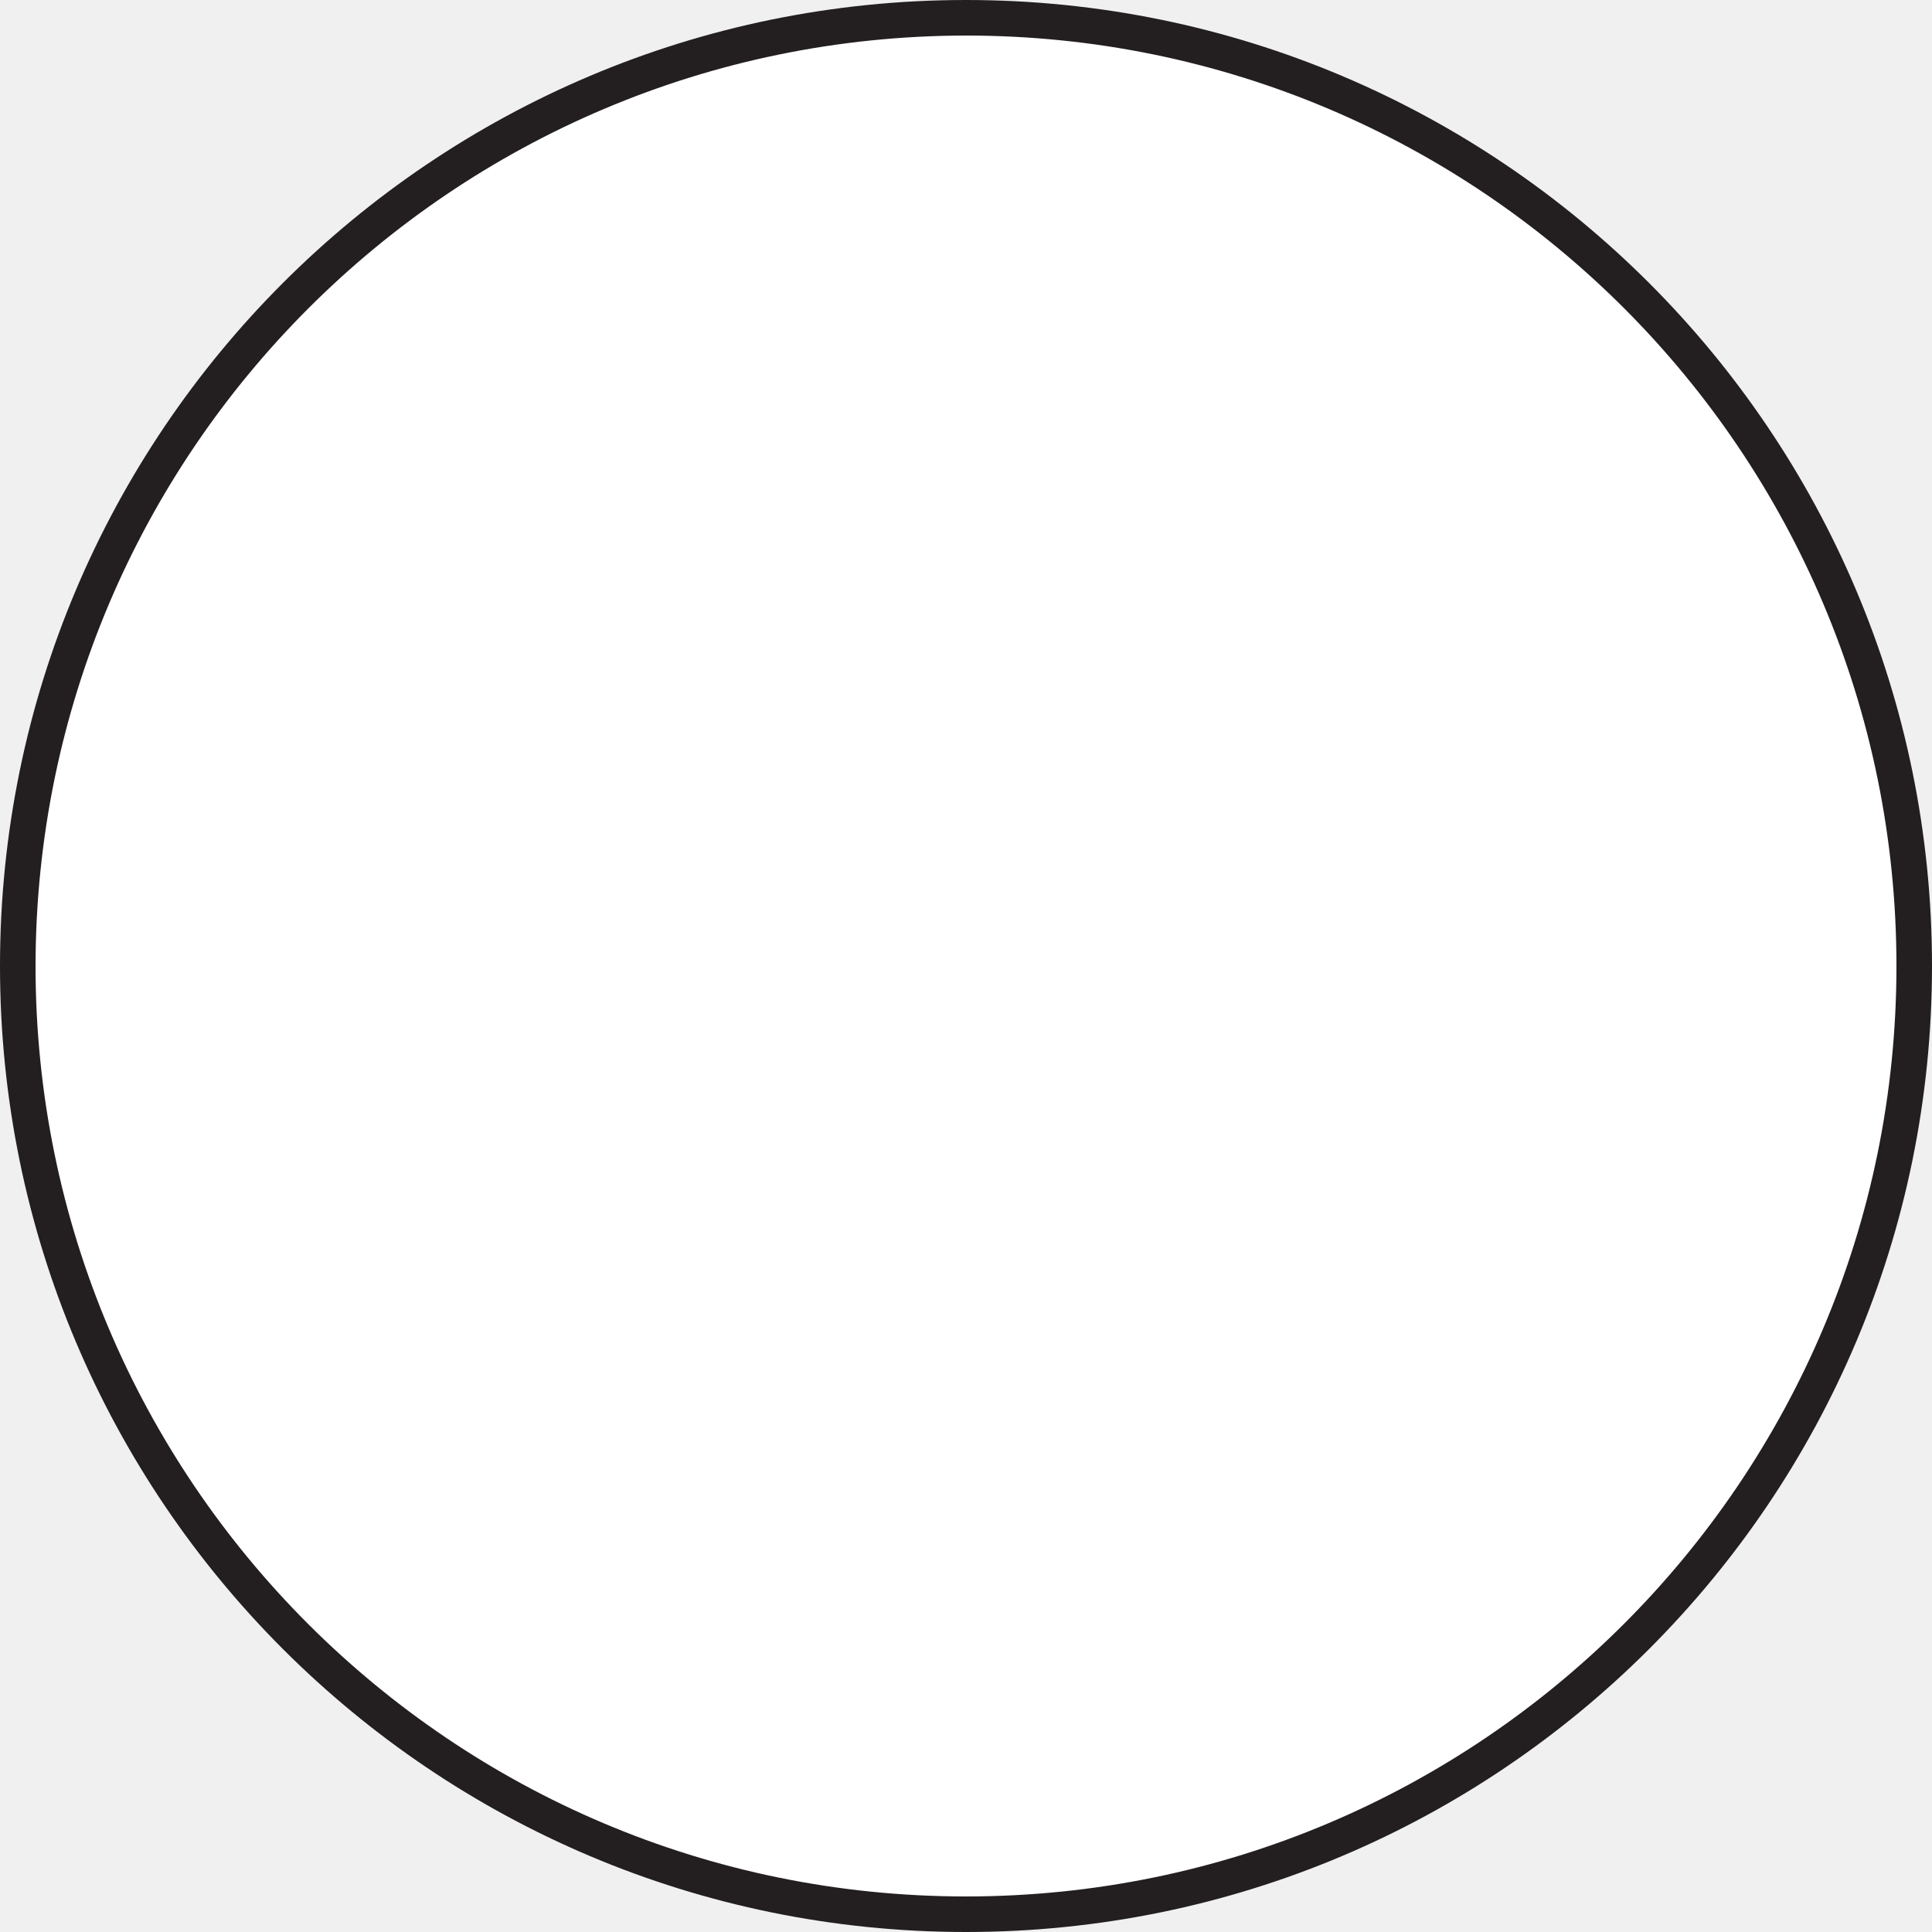
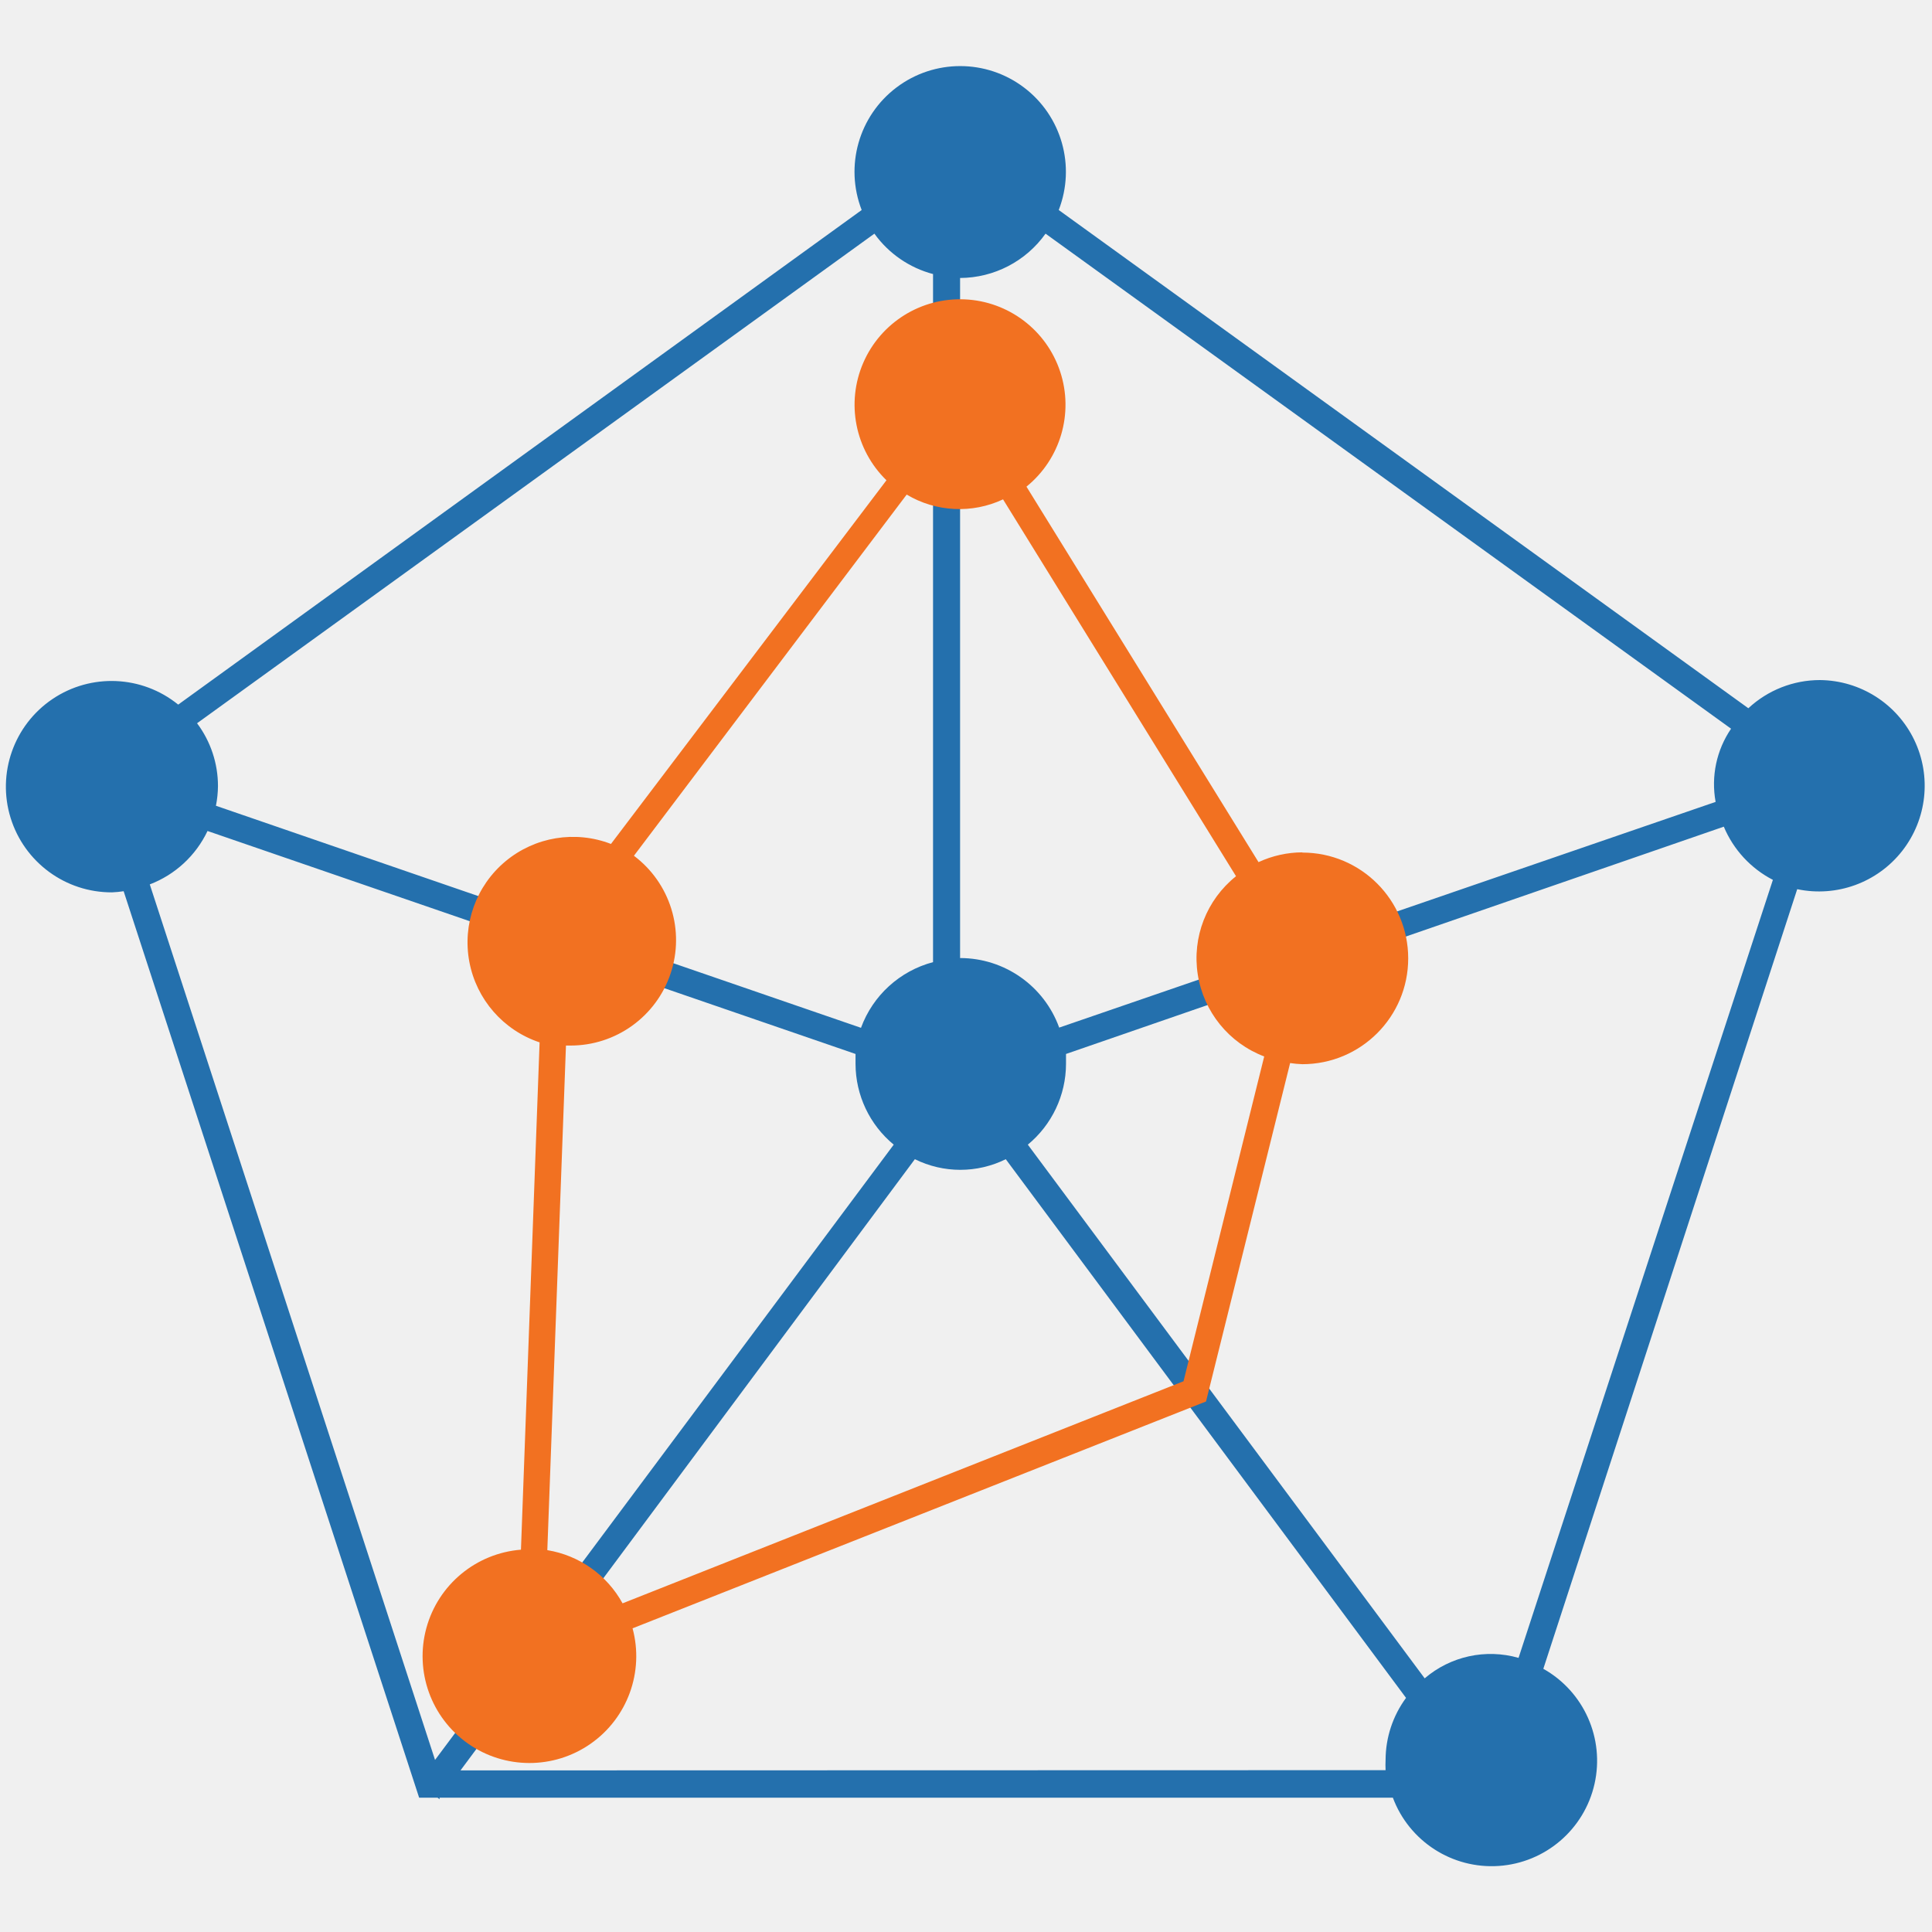
- <svg xmlns="http://www.w3.org/2000/svg" id="Layer_1" data-name="Layer 1" viewBox="0 0 75 75">
+ <svg xmlns="http://www.w3.org/2000/svg" id="Layer_1" data-name="Layer 1" viewBox="0 0 85 85">
  <defs>
-     <style>.cls-1{fill:#fff;}.cls-2{fill:#231f20;}</style>
+     <style>.cls-1{fill:#2470ad;}.cls-1,.cls-2{fill-rule:evenodd;}.cls-2{fill:#f27121;}</style>
  </defs>
-   <path class="cls-1" d="M37.5,74.31A36.81,36.81,0,1,1,74.31,37.5,36.85,36.85,0,0,1,37.5,74.31Z" />
-   <path class="cls-2" d="M37.5,1.38A36.12,36.12,0,1,1,1.38,37.5,36.16,36.16,0,0,1,37.5,1.38M37.5,0A37.5,37.5,0,1,0,75,37.5,37.5,37.5,0,0,0,37.5,0Z" />
+   <path class="cls-1" d="M80.07,29.92a4.62,4.62,0,0,0-3.15,1.24L46.58,9.24a4.65,4.65,0,1,0-8.67,0L7.84,31a4.65,4.65,0,1,0-2.91,8.26,4.58,4.58,0,0,0,.51-.05l13,39.88h.81l.09.07,0-.07H61.28a4.64,4.64,0,1,0,6.62-5.67L79.07,39.12a4.65,4.65,0,1,0,1-9.2Zm-3.91,2.14a4.33,4.33,0,0,0-.68,3.22L46.6,45.21a4.64,4.64,0,0,0-4.36-3.06h0V12.23h0A4.64,4.64,0,0,0,46,10.28Zm-35.11-20V42.33a4.64,4.64,0,0,0-3.17,2.89L9.5,35.45a4.66,4.66,0,0,0,.09-.87,4.61,4.61,0,0,0-.92-2.76L38.47,10.28A4.64,4.64,0,0,0,41.06,12.06ZM9.13,36.56l28.51,9.81c0,.15,0,.29,0,.44a4.62,4.62,0,0,0,1.68,3.55L19.14,77.43,6.59,38.91A4.65,4.65,0,0,0,9.13,36.56ZM20.26,77.89,40.25,51a4.51,4.51,0,0,0,4,0L61.86,74.7a4.62,4.62,0,0,0-.9,2.72,4.57,4.57,0,0,0,0,.46Zm46.55-4.95a4.46,4.46,0,0,0-4.13.9L45.22,50.36a4.62,4.62,0,0,0,1.68-3.55c0-.15,0-.29,0-.44l28.94-10A4.66,4.66,0,0,0,78,38.71Z" />
+   <path class="cls-2" d="M57.3,37.5a4.62,4.62,0,0,0-1.93.43L45.16,21.41A4.64,4.64,0,1,0,39,21.13l-12.12,16a4.64,4.64,0,1,0-3.14,8.73l-.82,22.32a4.7,4.7,0,1,0,4.91,3.46l24.95-9.87.28-.11,3.7-14.89a4.59,4.59,0,0,0,.54.05,4.65,4.65,0,0,0,0-9.31ZM52.07,60.77,27.39,70.54a4.63,4.63,0,0,0-3.31-2.34L24.9,46l.19,0a4.64,4.64,0,0,0,2.8-8.35l12-15.89a4.53,4.53,0,0,0,4.24.21L54.38,38.55a4.62,4.62,0,0,0,1.24,7.93Z" />
</svg>
